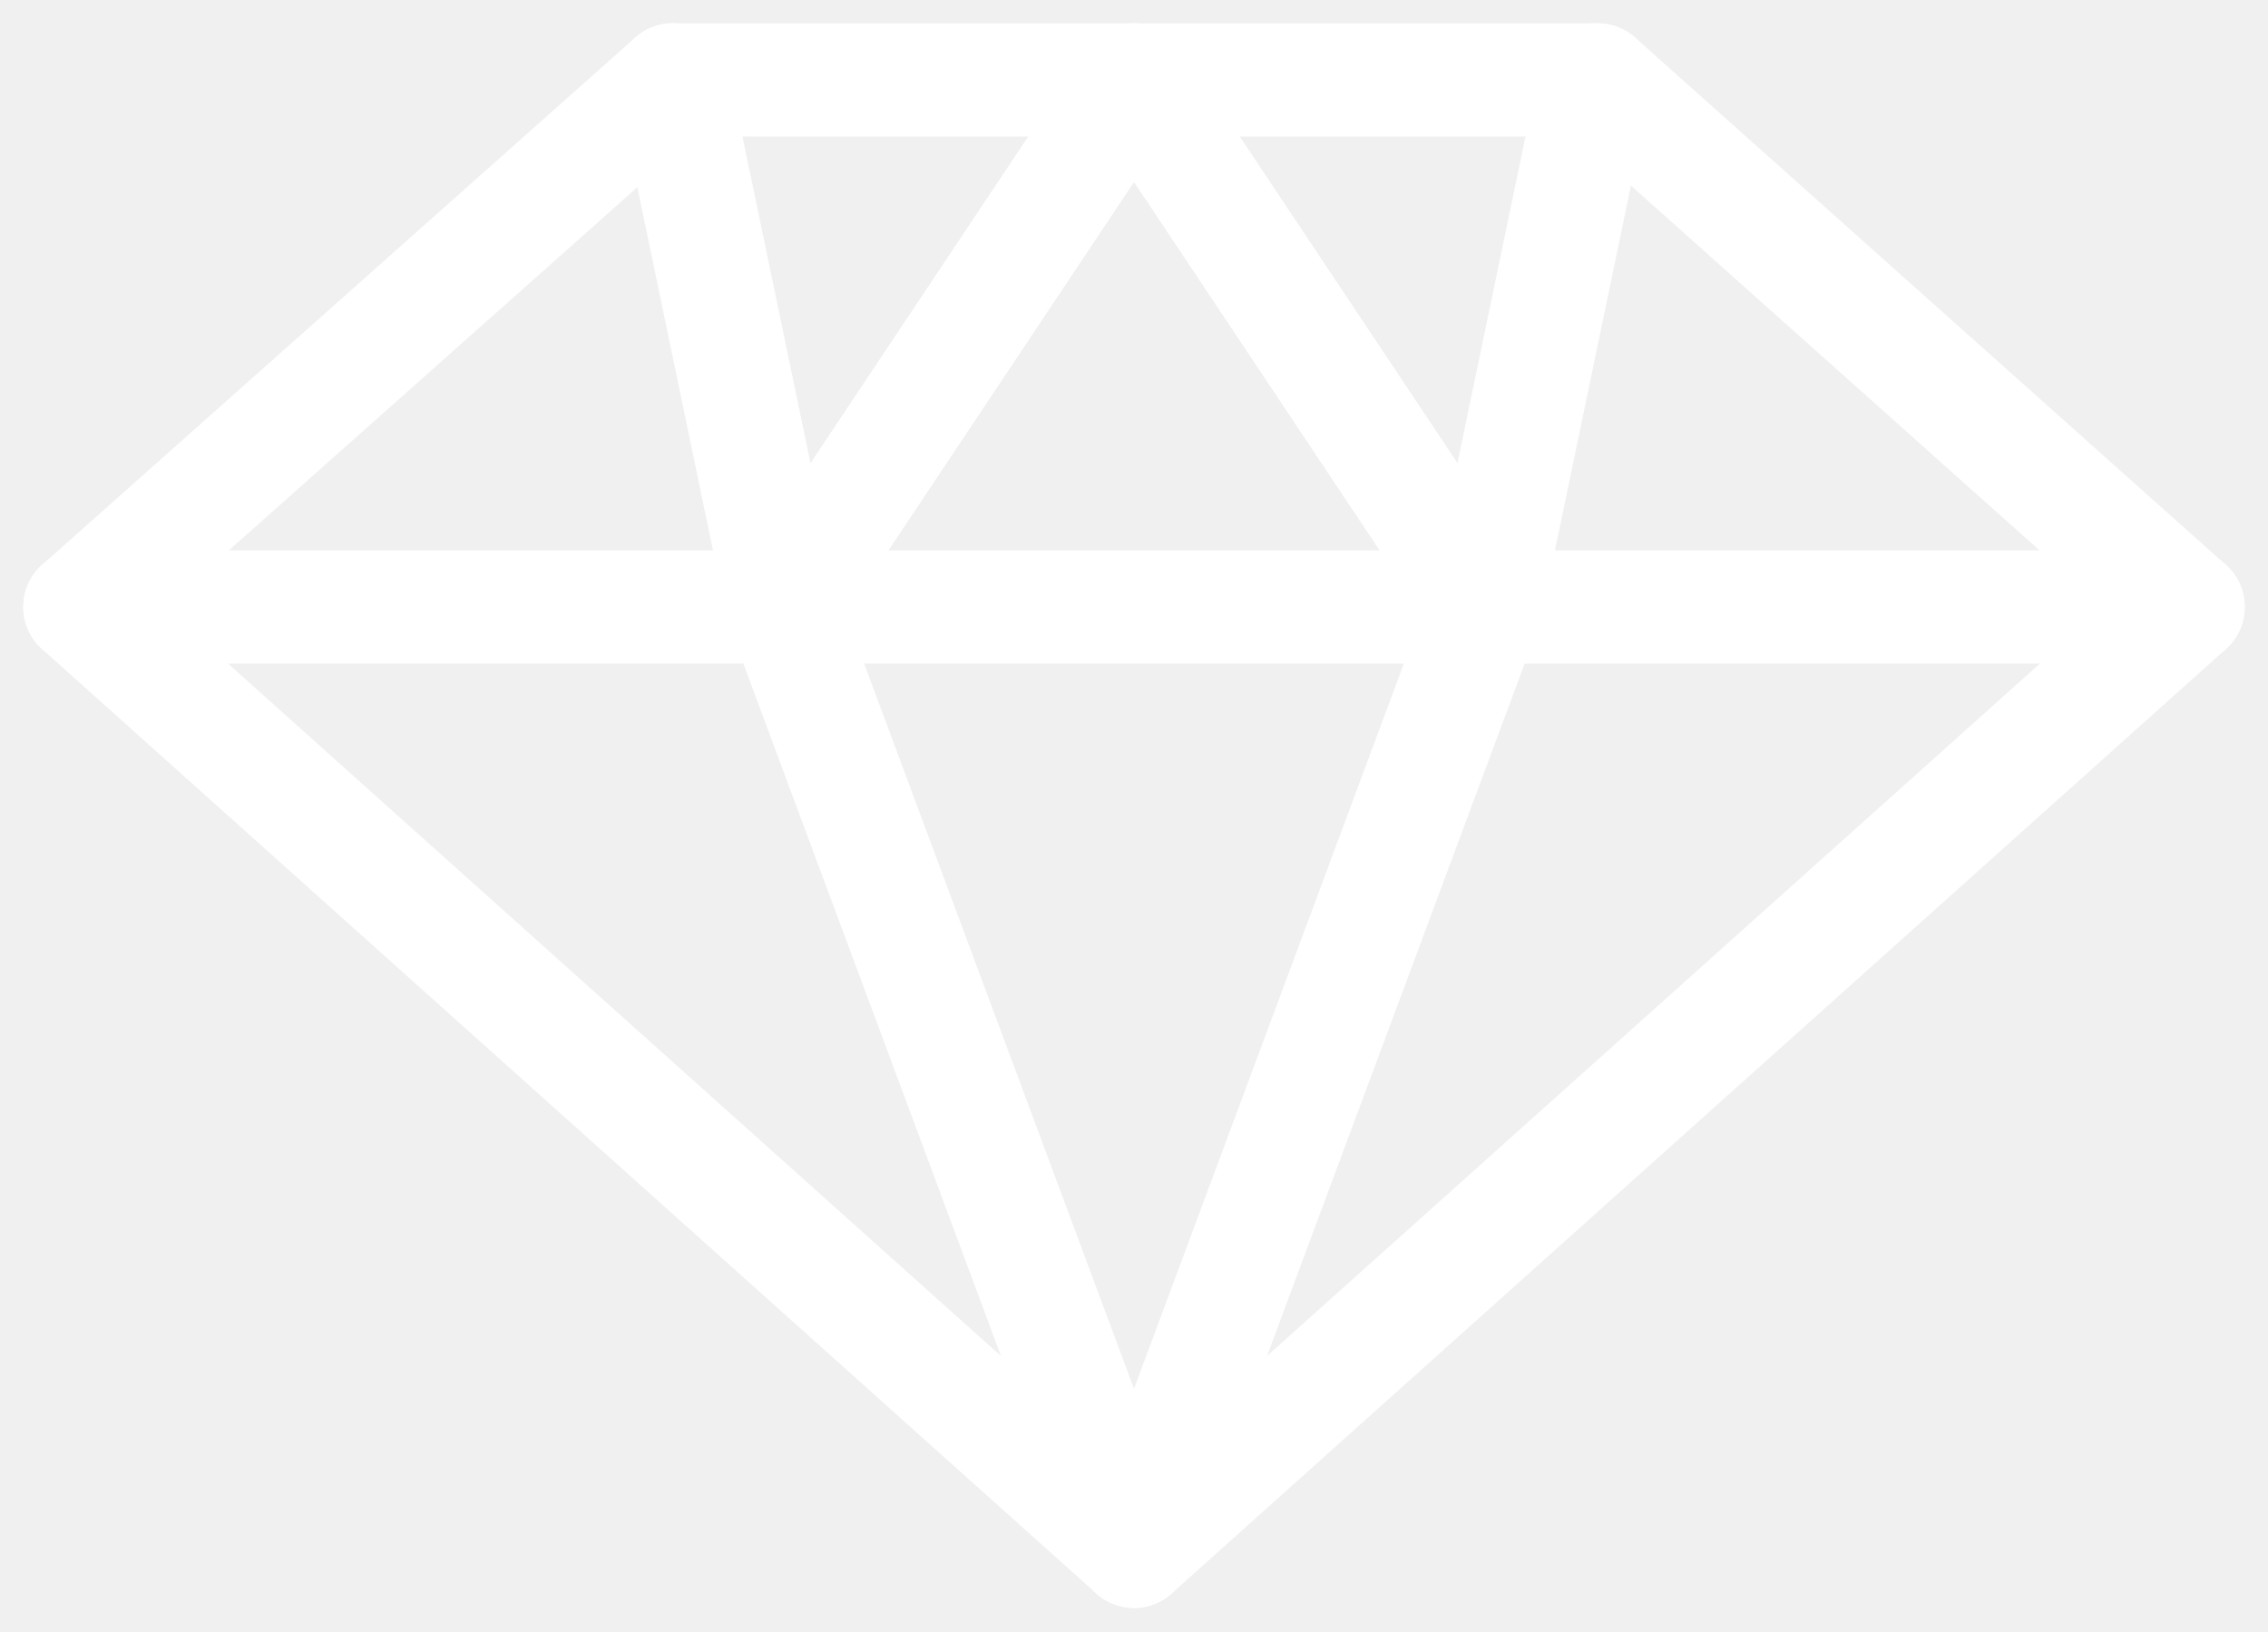
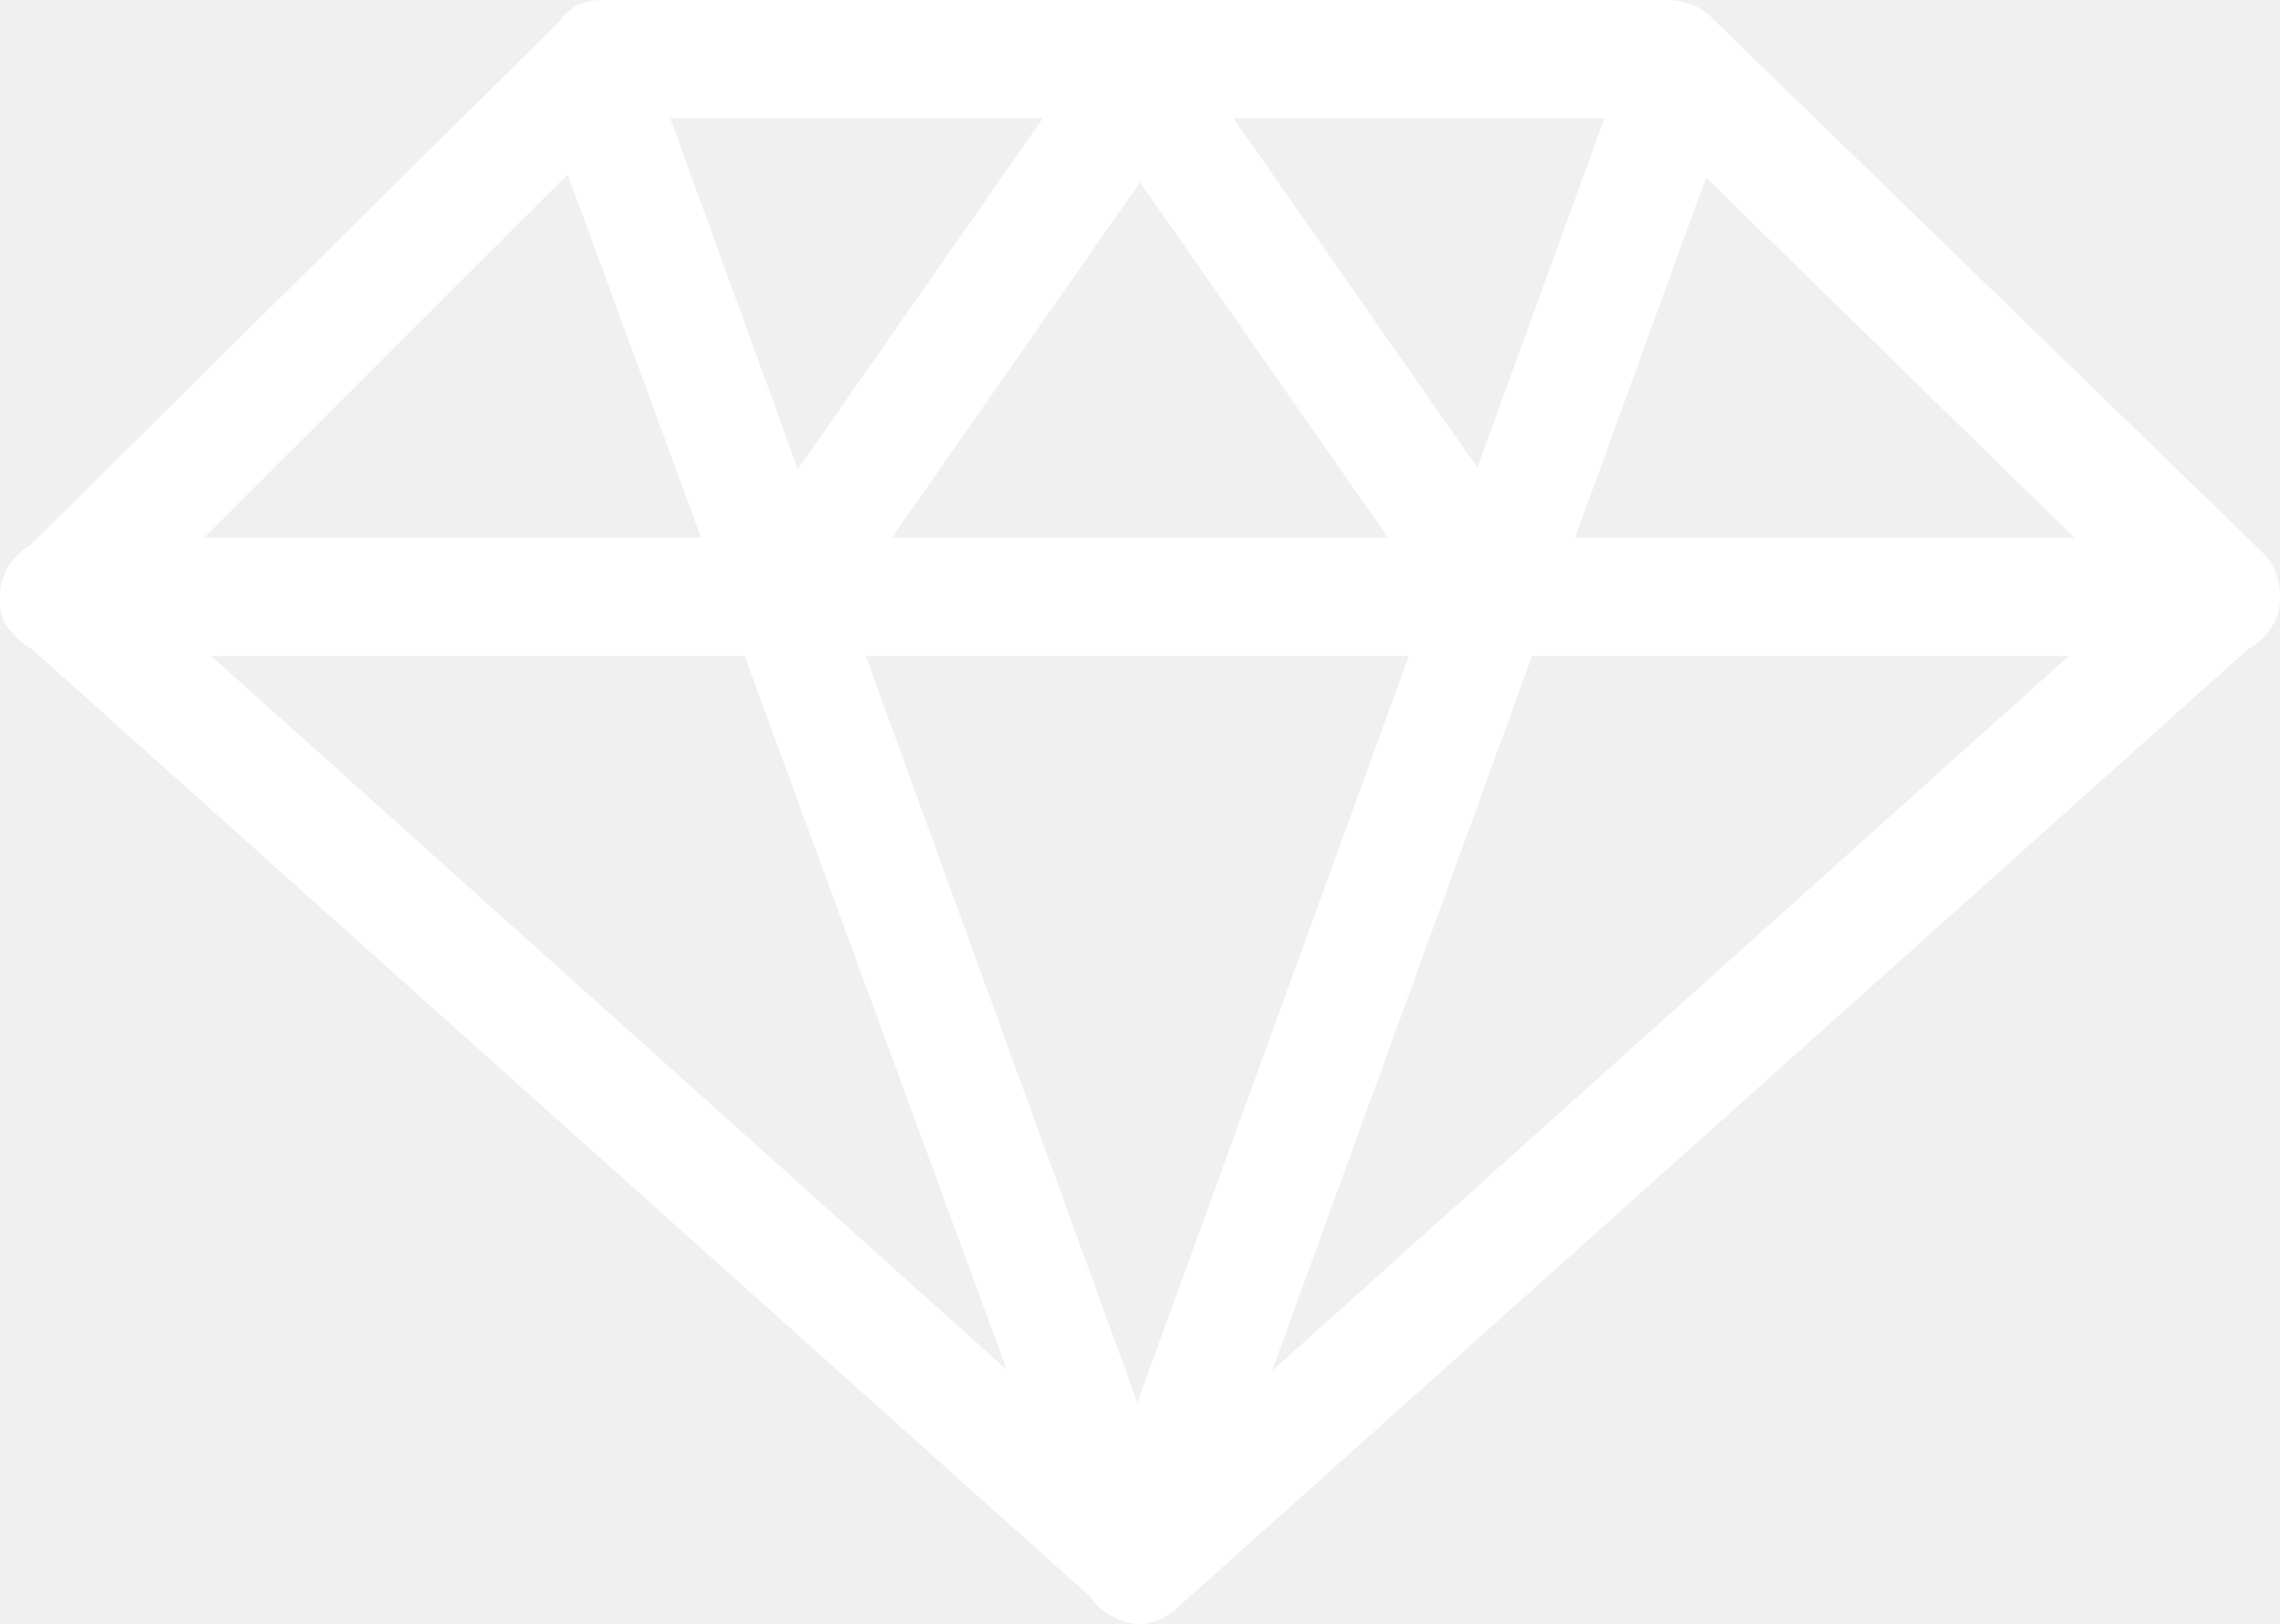
- <svg xmlns="http://www.w3.org/2000/svg" width="43.261" height="31.114">
-   <g data-name="Group 6" fill="none" stroke="#fff" stroke-linecap="round" stroke-linejoin="round" stroke-width="2.16">
-     <path data-name="Line 42" d="M1.525 11.578L21.63 29.589" />
-     <path data-name="Line 43" d="M41.735 11.578L30.473 1.525" />
-     <path data-name="Line 44" d="M41.735 11.578L21.63 29.589" />
-     <path data-name="Line 45" d="M1.525 11.578L12.834 1.525" />
-     <path data-name="Line 46" d="M12.834 1.525h17.639" />
-     <path data-name="Line 47" d="M41.736 11.578H28.332" />
-     <path data-name="Line 48" d="M28.333 11.578H14.929" />
-     <path data-name="Line 49" d="M14.929 11.578H1.525" />
-     <path data-name="Line 50" d="M21.631 1.525l-6.702 10.053" />
-     <path data-name="Line 51" d="M21.63 1.525l6.702 10.053" />
-     <path data-name="Line 52" d="M28.332 11.578L21.63 29.589" />
-     <path data-name="Line 53" d="M14.929 11.578l6.702 18.011" />
-     <path data-name="Line 54" d="M12.834 1.525l2.094 10.053" />
-     <path data-name="Line 55" d="M30.426 1.525l-2.094 10.053" />
+ <svg xmlns="http://www.w3.org/2000/svg" version="1.1" id="Layer_1" x="0" y="0" viewBox="0 0 42.4 30.2" xml:space="preserve">
+   <style>
+     .st0{fill:#fff}
+   </style>
+   <g id="overlay">
+     <path class="st0" d="M21.2 30.2c-.3 0-.5-.1-.7-.3L.4 11.9c-.3-.2-.4-.4-.4-.7 0-.3.1-.6.3-.8L10.4.4c.2-.3.5-.4.8-.4H31c.3 0 .6.1.8.3l10.3 10c.2.2.3.5.3.8 0 .3-.1.6-.4.8l-20.1 18c-.2.2-.5.3-.7.3zM2.7 11.1l18.5 16.6 18.5-16.6-9.1-8.9h-19l-8.9 8.9z" />
+     <path class="st0" d="M41.3 12.2H27.9c-.6 0-1.1-.5-1.1-1.1s.5-1.1 1.1-1.1h13.4c.6 0 1.1.5 1.1 1.1s-.5 1.1-1.1 1.1z" />
+     <path class="st0" d="M27.9 12.2H14.5c-.6 0-1.1-.5-1.1-1.1s.5-1.1 1.1-1.1h13.4c.6 0 1.1.5 1.1 1.1s-.5 1.1-1.1 1.1z" />
+     <path class="st0" d="M14.5 12.2H1.1c-.6 0-1.1-.5-1.1-1.1S.5 10 1.1 10h13.4c.6 0 1.1.5 1.1 1.1s-.5 1.1-1.1 1.1z" />
+     <path class="st0" d="M14.5 12.2c-.2 0-.4-.1-.6-.2-.5-.3-.6-1-.3-1.5L20.3.9c.3-.5 1-.6 1.5-.3s.6 1 .3 1.5l-6.7 9.6c-.2.3-.6.5-.9.5z" />
+     <path class="st0" d="M27.9 12.2c-.3 0-.7-.2-.9-.5l-6.7-9.6c-.3-.4-.2-1.1.3-1.4.5-.3 1.2-.2 1.5.3l6.7 9.6c.3.5.2 1.2-.3 1.5-.2 0-.4.1-.6.1zM21.2 30.2c-.4 0-.9-.3-1-.7L10.1 2c-.2-.6.1-1.2.6-1.4.6-.2 1.2.1 1.4.6l10 27.5c.2.6-.1 1.2-.6 1.4-.1.1-.2.1-.3.1z" />
+     <path class="st0" d="M21.2 30.2c-.1 0-.2 0-.4-.1-.6-.2-.8-.8-.6-1.4l10-27.5c.2-.6.8-.8 1.4-.6.6.2.8.8.6 1.4l-10 27.5c-.2.4-.6.7-1 .7z" />
  </g>
</svg>
